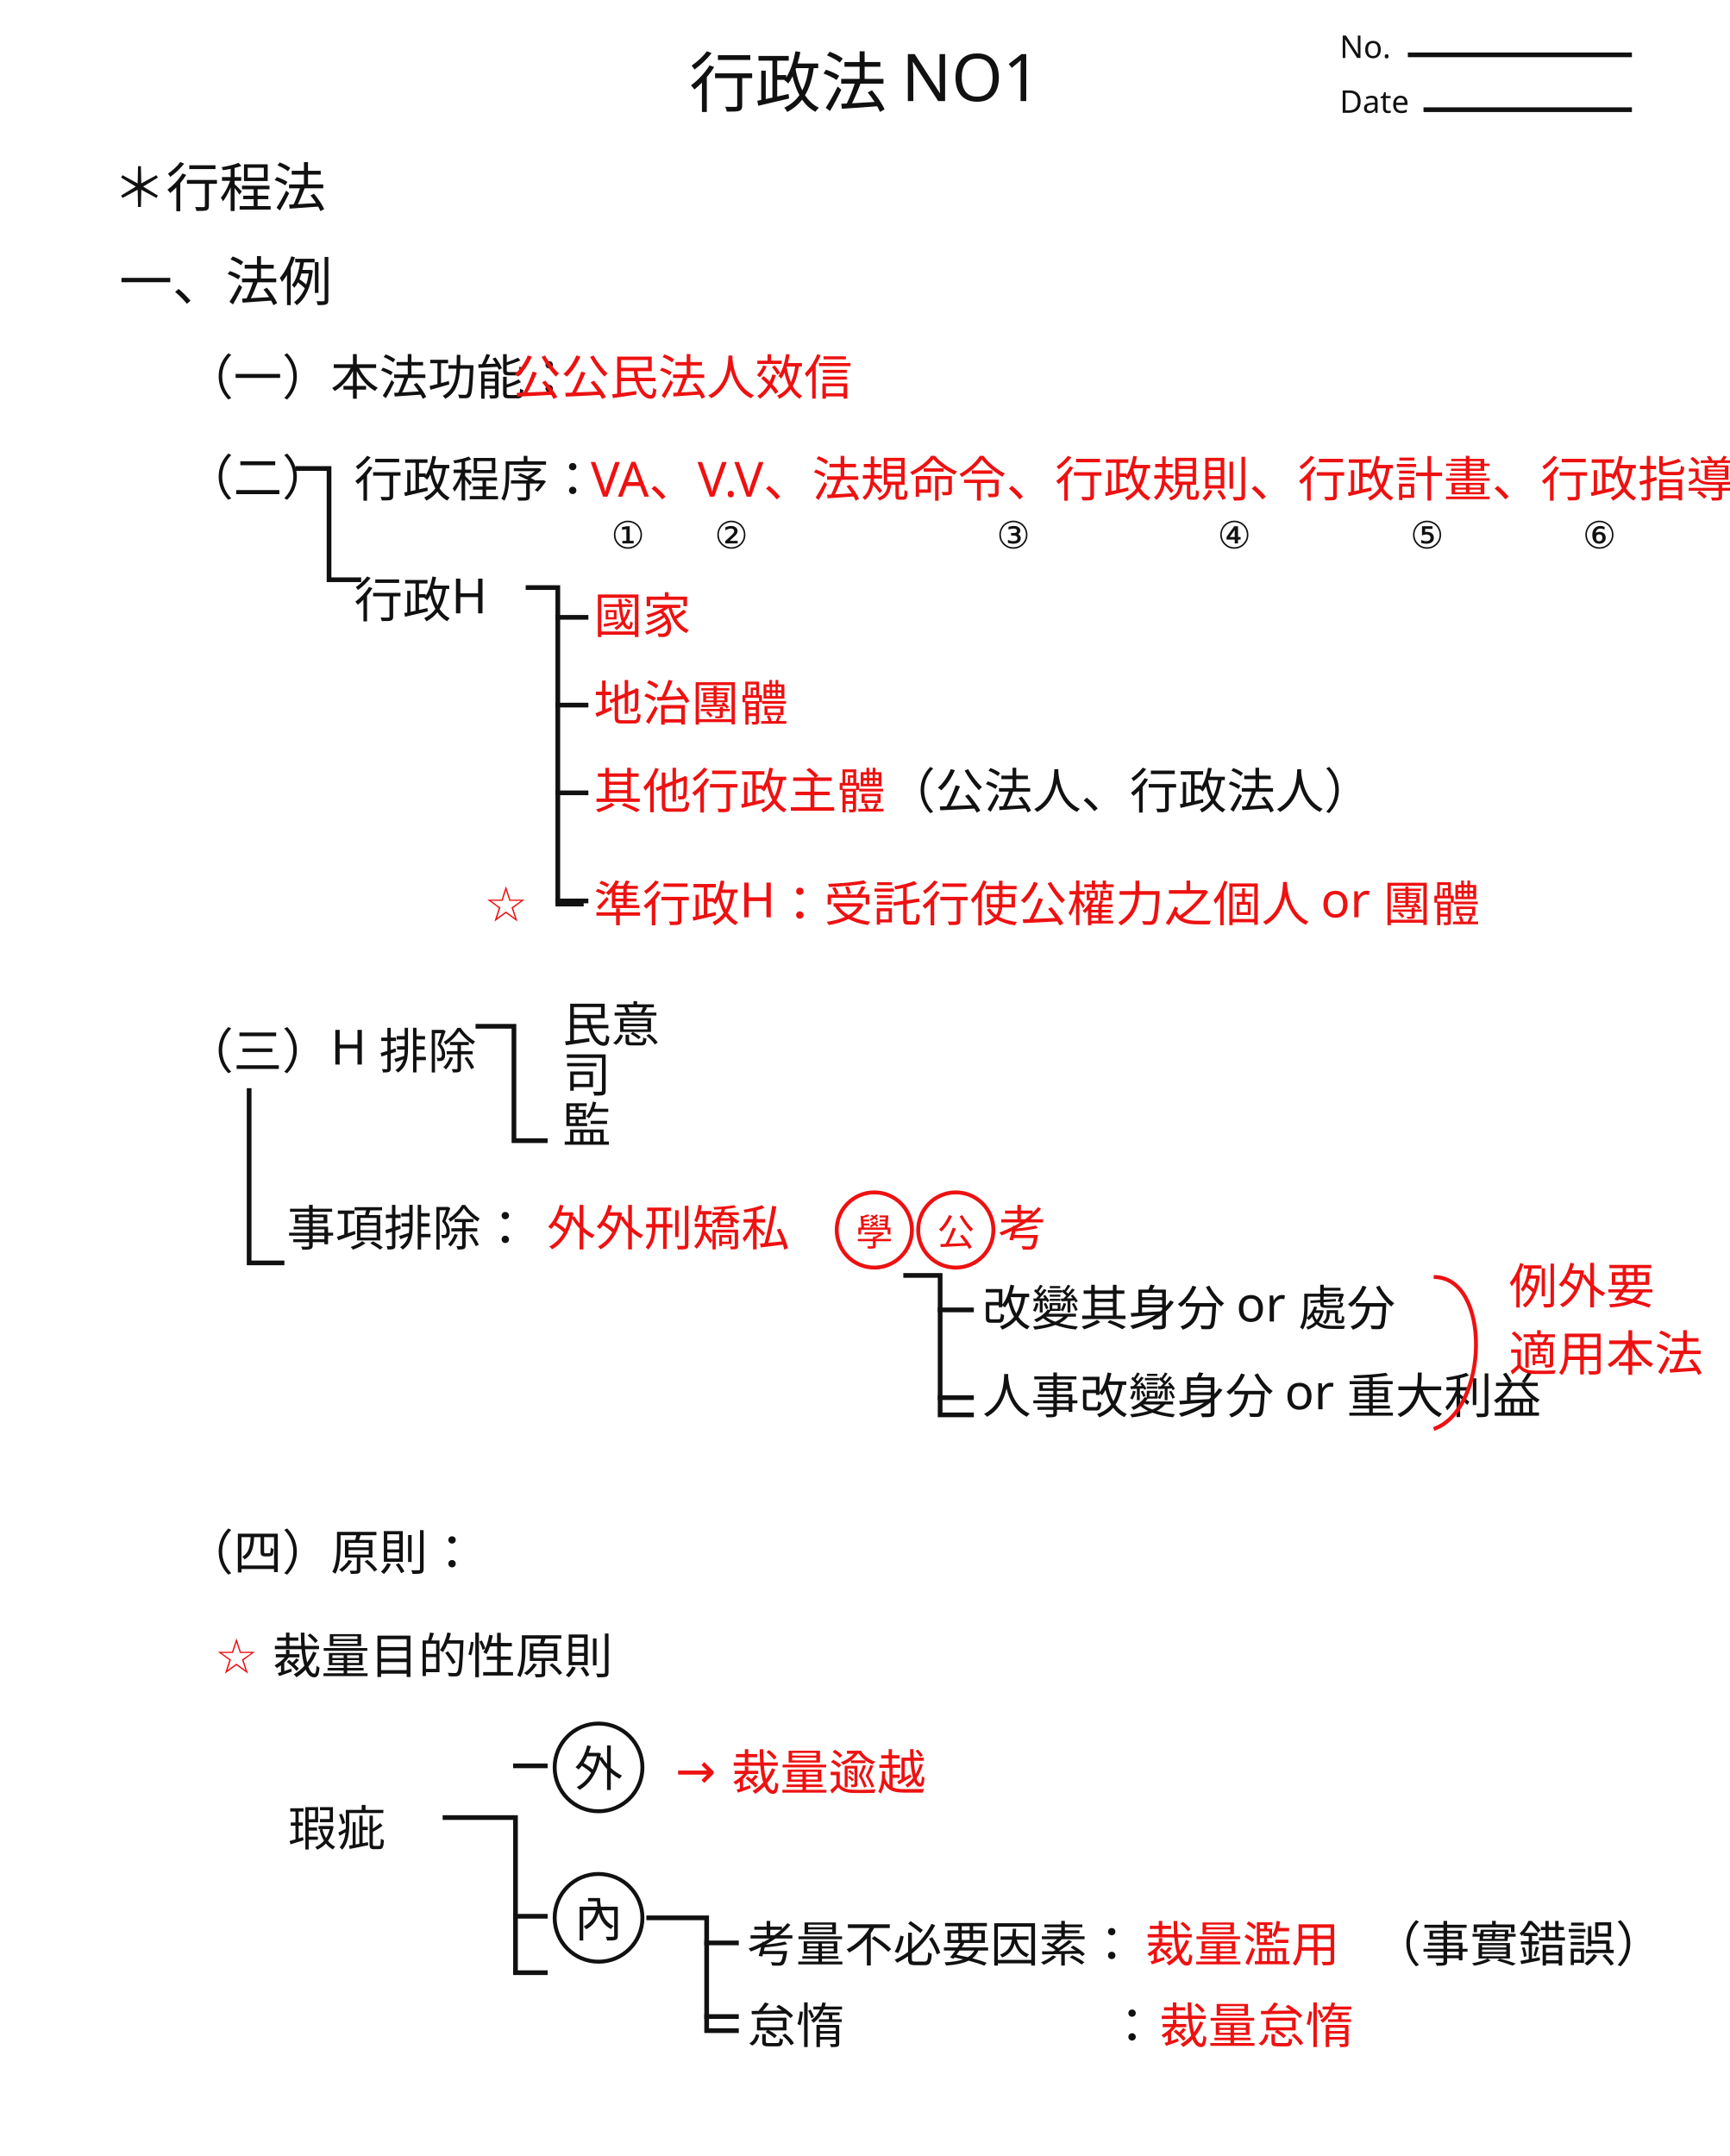
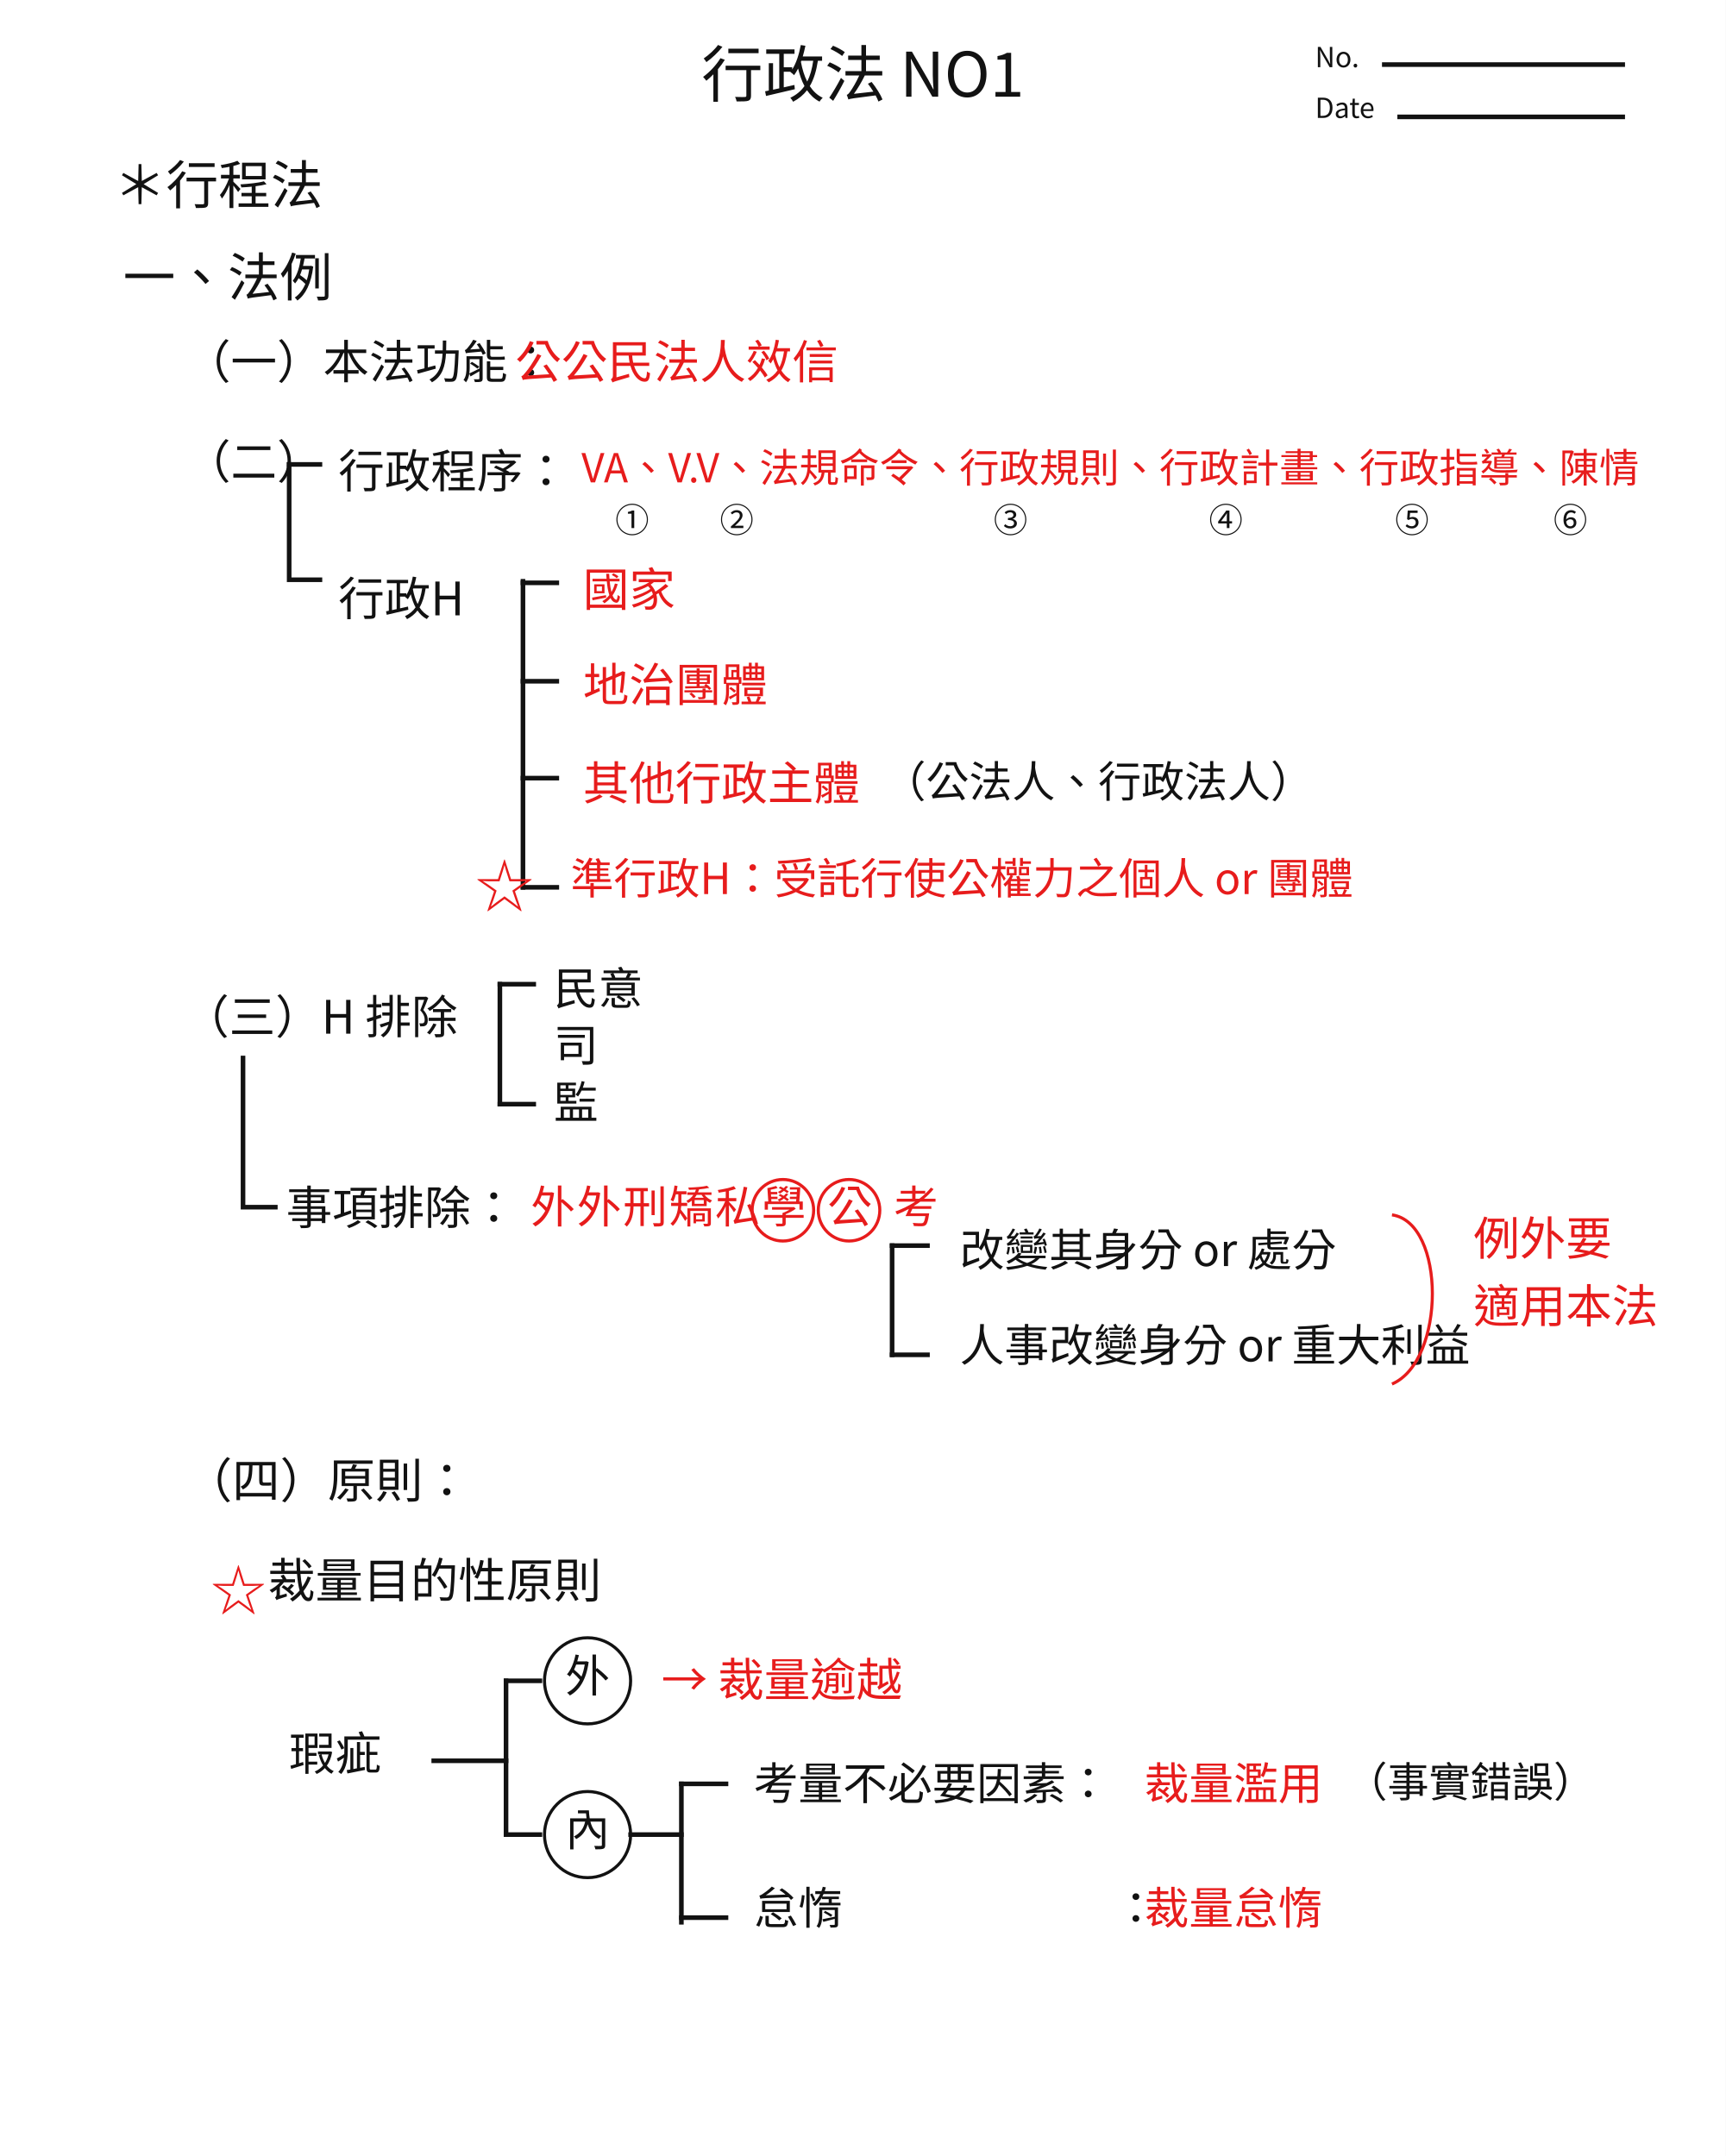
- <svg xmlns="http://www.w3.org/2000/svg" width="1104" height="1376" viewBox="0 0 1104 1376">
-   <rect width="1104" height="1376" fill="#ffffff" />
+ <svg xmlns="http://www.w3.org/2000/svg" width="1122" height="1402" viewBox="0 0 1122 1402">
+   <rect width="100%" height="100%" fill="#fff" />
  <style>
-     .t{font-family:'PingFang TC','Noto Sans TC','Microsoft JhengHei',sans-serif;fill:#111;font-size:31px;font-weight:500}
-     .r{fill:#e11;font-family:'PingFang TC','Noto Sans TC','Microsoft JhengHei',sans-serif;font-size:31px;font-weight:500}
-     .s{font-size:24px}.sm{font-size:20px}.ttl{font-size:42px;font-weight:500}.sec{font-size:34px;font-weight:500}
-     .line{stroke:#111;stroke-width:3;fill:none;stroke-linecap:square;stroke-linejoin:miter}.rline{stroke:#e11;stroke-width:2.5;fill:none}
-   </style>
-   <text x="552" y="68" text-anchor="middle" class="t ttl">行政法 NO1</text>
-   <text x="855" y="37" class="t sm">No.</text>
-   <line x1="900" y1="35" x2="1040" y2="35" class="line" stroke-width="1.5" />
-   <text x="855" y="72" class="t sm">Date</text>
-   <line x1="910" y1="70" x2="1040" y2="70" class="line" stroke-width="1.5" />
-   <text x="72" y="132" class="t sec">＊行程法</text>
-   <text x="76" y="192" class="t sec">一、法例</text>
-   <text x="118" y="252" class="t">（一）本法功能：</text>
-   <text x="327" y="252" class="r">公公民法人效信</text>
-   <text x="118" y="316" class="t">（二）</text>
-   <path d="M190 299 H210 V370 H229" class="line" />
-   <text x="226" y="317" class="t">行政程序：</text>
-   <text x="377" y="317" class="r">VA、V.V、法規命令、行政規則、行政計畫、行政指導、陳情</text>
-   <text x="390" y="350" class="t s">①</text>
-   <text x="456" y="350" class="t s">②</text>
-   <text x="636" y="350" class="t s">③</text>
-   <text x="777" y="350" class="t s">④</text>
-   <text x="900" y="350" class="t s">⑤</text>
-   <text x="1010" y="350" class="t s">⑥</text>
-   <text x="226" y="394" class="t">行政H</text>
-   <path d="M337 375 H356 V577 H371" class="line" />
-   <path d="M356 394 H374 M356 450 H374 M356 506 H374 M356 575 H374" class="line" />
-   <text x="379" y="404" class="r">國家</text>
-   <text x="379" y="460" class="r">地治團體</text>
-   <text x="379" y="516" class="r">其他行政主體</text>
-   <text x="566" y="516" class="t">（公法人、行政法人）</text>
-   <text x="309" y="588" class="r">☆</text>
-   <text x="379" y="588" class="r">準行政H：受託行使公權力之個人 or 團體</text>
-   <text x="118" y="682" class="t">（三）H 排除</text>
-   <path d="M305 655 H328 V728 H348" class="line" />
-   <text x="359" y="665" class="t">民意</text>
-   <text x="359" y="697" class="t">司</text>
-   <text x="359" y="729" class="t">監</text>
-   <path d="M159 696 V806 H180" class="line" />
-   <text x="183" y="795" class="t">事項排除：</text>
-   <text x="349" y="795" class="r">外外刑矯私</text>
-   <circle cx="558" cy="785" r="24" fill="none" stroke="#e11" stroke-width="2.5" />
-   <text x="558" y="795" text-anchor="middle" class="r s">學</text>
-   <circle cx="610" cy="785" r="24" fill="none" stroke="#e11" stroke-width="2.5" />
-   <text x="610" y="795" text-anchor="middle" class="r s">公</text>
-   <text x="637" y="795" class="r">考</text>
-   <path d="M578 814 H600 V903 H620" class="line" />
-   <path d="M600 836 H620 M600 892 H620" class="line" />
-   <text x="627" y="846" class="t">改變其身分 or 處分</text>
-   <text x="627" y="902" class="t">人事改變身分 or 重大利益</text>
-   <path d="M915 815 C952 815 950 900 915 912" class="rline" />
-   <text x="963" y="832" class="r">例外要</text>
-   <text x="963" y="875" class="r">適用本法</text>
-   <text x="118" y="1002" class="t">（四）原則：</text>
-   <text x="137" y="1068" class="r">☆</text>
-   <text x="174" y="1068" class="t">裁量目的性原則</text>
-   <text x="184" y="1178" class="t">瑕疵</text>
-   <path d="M284 1160 H329 V1259 H348" class="line" />
-   <path d="M329 1127 H348 M329 1223 H348" class="line" />
-   <circle cx="382" cy="1128" r="28" fill="none" stroke="#111" stroke-width="2.5" />
-   <text x="382" y="1140" text-anchor="middle" class="t">外</text>
-   <text x="431" y="1141" class="r">→ 裁量逾越</text>
-   <circle cx="382" cy="1224" r="28" fill="none" stroke="#111" stroke-width="2.5" />
-   <text x="382" y="1236" text-anchor="middle" class="t">內</text>
-   <path d="M414 1224 H451 V1296 H470" class="line" />
-   <path d="M451 1240 H470 M451 1287 H470" class="line" />
-   <text x="477" y="1252" class="t">考量不必要因素：</text>
-   <text x="731" y="1252" class="r">裁量濫用</text>
-   <text x="876" y="1252" class="t">（事實錯誤）</text>
-   <text x="477" y="1304" class="t">怠惰</text>
-   <text x="707" y="1304" class="t">：</text>
-   <text x="740" y="1304" class="r">裁量怠惰</text>
+        .t{font-family:'Noto Sans CJK TC','PingFang TC','Microsoft JhengHei',sans-serif;fill:#121212;font-weight:400}
+        .r{fill:#e71c1c;font-family:'Noto Sans CJK TC','PingFang TC','Microsoft JhengHei',sans-serif;font-weight:400}
+        .l{stroke:#121212;stroke-width:3;fill:none;stroke-linecap:square;stroke-linejoin:miter}
+        .rl{stroke:#e71c1c;stroke-width:2;fill:none}
+        </style>
+   <text x="561.0" y="28" font-size="40" class="t" text-anchor="middle" dominant-baseline="hanging">行政法 NO1</text>
+   <text x="855" y="28" font-size="18" class="t" text-anchor="start" dominant-baseline="hanging">No.</text>
+   <line x1="900" y1="42" x2="1055" y2="42" class="l" stroke-width="1" />
+   <text x="855" y="61" font-size="18" class="t" text-anchor="start" dominant-baseline="hanging">Date</text>
+   <line x1="910" y1="76" x2="1055" y2="76" class="l" stroke-width="1" />
+   <text x="74" y="103" font-size="34" class="t" text-anchor="start" dominant-baseline="hanging">＊行程法</text>
+   <text x="80" y="163" font-size="34" class="t" text-anchor="start" dominant-baseline="hanging">一、法例</text>
+   <text x="120" y="220" font-size="30" class="t" text-anchor="start" dominant-baseline="hanging">（一）本法功能：</text>
+   <text x="335" y="220" font-size="30" class="r" text-anchor="start" dominant-baseline="hanging">公公民法人效信</text>
+   <text x="120" y="285" font-size="30" class="t" text-anchor="start" dominant-baseline="hanging">（二）</text>
+   <path d="M188 302 V377 H208" class="l" stroke-width="3" />
+   <line x1="188" y1="302" x2="208" y2="302" class="l" stroke-width="3" />
+   <text x="220" y="291" font-size="30" class="t" text-anchor="start" dominant-baseline="hanging">行政程序：</text>
+   <text x="378" y="291" font-size="26" class="r" text-anchor="start" dominant-baseline="hanging">VA、V.V、法規命令、行政規則、行政計畫、行政指導、陳情</text>
+   <text x="400" y="327" font-size="22" class="t" text-anchor="start" dominant-baseline="hanging">①</text>
+   <text x="468" y="327" font-size="22" class="t" text-anchor="start" dominant-baseline="hanging">②</text>
+   <text x="646" y="327" font-size="22" class="t" text-anchor="start" dominant-baseline="hanging">③</text>
+   <text x="786" y="327" font-size="22" class="t" text-anchor="start" dominant-baseline="hanging">④</text>
+   <text x="907" y="327" font-size="22" class="t" text-anchor="start" dominant-baseline="hanging">⑤</text>
+   <text x="1010" y="327" font-size="22" class="t" text-anchor="start" dominant-baseline="hanging">⑥</text>
+   <text x="220" y="374" font-size="30" class="t" text-anchor="start" dominant-baseline="hanging">行政H</text>
+   <path d="M340 378 V577" class="l" stroke-width="3" />
+   <line x1="340" y1="379" x2="362" y2="379" class="l" stroke-width="3" />
+   <line x1="340" y1="443" x2="362" y2="443" class="l" stroke-width="3" />
+   <line x1="340" y1="506" x2="362" y2="506" class="l" stroke-width="3" />
+   <line x1="340" y1="577" x2="362" y2="577" class="l" stroke-width="3" />
+   <text x="379" y="368" font-size="30" class="r" text-anchor="start" dominant-baseline="hanging">國家</text>
+   <text x="379" y="430" font-size="30" class="r" text-anchor="start" dominant-baseline="hanging">地治團體</text>
+   <text x="379" y="494" font-size="30" class="r" text-anchor="start" dominant-baseline="hanging">其他行政主體</text>
+   <text x="574" y="494" font-size="28" class="t" text-anchor="start" dominant-baseline="hanging">（公法人、行政法人）</text>
+   <text x="309" y="557" font-size="38" class="r" text-anchor="start" dominant-baseline="hanging">☆</text>
+   <text x="371" y="557" font-size="28" class="r" text-anchor="start" dominant-baseline="hanging">準行政H：受託行使公權力之個人 or 團體</text>
+   <text x="119" y="646" font-size="30" class="t" text-anchor="start" dominant-baseline="hanging">（三）H 排除</text>
+   <path d="M325 640 V718" class="l" stroke-width="3" />
+   <line x1="325" y1="640" x2="347" y2="640" class="l" stroke-width="3" />
+   <line x1="325" y1="718" x2="347" y2="718" class="l" stroke-width="3" />
+   <text x="360" y="628" font-size="29" class="t" text-anchor="start" dominant-baseline="hanging">民意</text>
+   <text x="360" y="665" font-size="29" class="t" text-anchor="start" dominant-baseline="hanging">司</text>
+   <text x="360" y="702" font-size="29" class="t" text-anchor="start" dominant-baseline="hanging">監</text>
+   <path d="M158 688 V785 H179" class="l" stroke-width="3" />
+   <text x="186" y="770" font-size="30" class="t" text-anchor="start" dominant-baseline="hanging">事項排除：</text>
+   <text x="345" y="770" font-size="29" class="r" text-anchor="start" dominant-baseline="hanging">外</text>
+   <text x="375" y="770" font-size="29" class="r" text-anchor="start" dominant-baseline="hanging">外</text>
+   <text x="405" y="770" font-size="29" class="r" text-anchor="start" dominant-baseline="hanging">刑</text>
+   <text x="435" y="770" font-size="29" class="r" text-anchor="start" dominant-baseline="hanging">矯</text>
+   <text x="465" y="770" font-size="29" class="r" text-anchor="start" dominant-baseline="hanging">私</text>
+   <circle cx="509" cy="787" r="20" fill="none" stroke="#e71c1c" stroke-width="2" />
+   <text x="495" y="770" font-size="29" class="r" text-anchor="start" dominant-baseline="hanging">學</text>
+   <circle cx="552" cy="787" r="20" fill="none" stroke="#e71c1c" stroke-width="2" />
+   <text x="538" y="770" font-size="29" class="r" text-anchor="start" dominant-baseline="hanging">公</text>
+   <text x="581" y="770" font-size="29" class="r" text-anchor="start" dominant-baseline="hanging">考</text>
+   <path d="M580 810 V881" class="l" stroke-width="3" />
+   <line x1="580" y1="810" x2="603" y2="810" class="l" stroke-width="3" />
+   <line x1="580" y1="881" x2="603" y2="881" class="l" stroke-width="3" />
+   <text x="624" y="798" font-size="29" class="t" text-anchor="start" dominant-baseline="hanging">改變其身分 or 處分</text>
+   <text x="624" y="860" font-size="29" class="t" text-anchor="start" dominant-baseline="hanging">人事改變身分 or 重大利益</text>
+   <path d="M905 790 C940 795 940 885 905 900" class="rl" stroke-width="2" />
+   <text x="958" y="790" font-size="30" class="r" text-anchor="start" dominant-baseline="hanging">例外要</text>
+   <text x="958" y="834" font-size="30" class="r" text-anchor="start" dominant-baseline="hanging">適用本法</text>
+   <text x="120" y="947" font-size="31" class="t" text-anchor="start" dominant-baseline="hanging">（四）原則：</text>
+   <text x="137" y="1016" font-size="36" class="r" text-anchor="start" dominant-baseline="hanging">☆</text>
+   <text x="174" y="1012" font-size="31" class="t" text-anchor="start" dominant-baseline="hanging">裁量目的性原則</text>
+   <text x="188" y="1125" font-size="30" class="t" text-anchor="start" dominant-baseline="hanging">瑕疵</text>
+   <line x1="282" y1="1145" x2="329" y2="1145" class="l" stroke-width="3" />
+   <line x1="329" y1="1093" x2="329" y2="1193" class="l" stroke-width="3" />
+   <line x1="329" y1="1093" x2="351" y2="1093" class="l" stroke-width="3" />
+   <line x1="329" y1="1193" x2="351" y2="1193" class="l" stroke-width="3" />
+   <circle cx="382" cy="1093" r="28" fill="none" stroke="#121212" stroke-width="2" />
+   <text x="382" y="1075" font-size="29" class="t" text-anchor="middle" dominant-baseline="hanging">外</text>
+   <circle cx="382" cy="1193" r="28" fill="none" stroke="#121212" stroke-width="2" />
+   <text x="382" y="1175" font-size="29" class="t" text-anchor="middle" dominant-baseline="hanging">內</text>
+   <text x="430" y="1077" font-size="30" class="r" text-anchor="start" dominant-baseline="hanging">→ 裁量逾越</text>
+   <line x1="410" y1="1193" x2="443" y2="1193" class="l" stroke-width="3" />
+   <line x1="443" y1="1160" x2="443" y2="1250" class="l" stroke-width="3" />
+   <line x1="443" y1="1160" x2="472" y2="1160" class="l" stroke-width="3" />
+   <line x1="443" y1="1247" x2="472" y2="1247" class="l" stroke-width="3" />
+   <text x="490" y="1145" font-size="29" class="t" text-anchor="start" dominant-baseline="hanging">考量不必要因素：</text>
+   <text x="744" y="1145" font-size="29" class="r" text-anchor="start" dominant-baseline="hanging">裁量濫用</text>
+   <text x="875" y="1145" font-size="27" class="t" text-anchor="start" dominant-baseline="hanging">（事實錯誤）</text>
+   <text x="490" y="1226" font-size="29" class="t" text-anchor="start" dominant-baseline="hanging">怠惰</text>
+   <text x="724" y="1226" font-size="29" class="t" text-anchor="start" dominant-baseline="hanging">：</text>
+   <text x="744" y="1226" font-size="29" class="r" text-anchor="start" dominant-baseline="hanging">裁量怠惰</text>
</svg>
